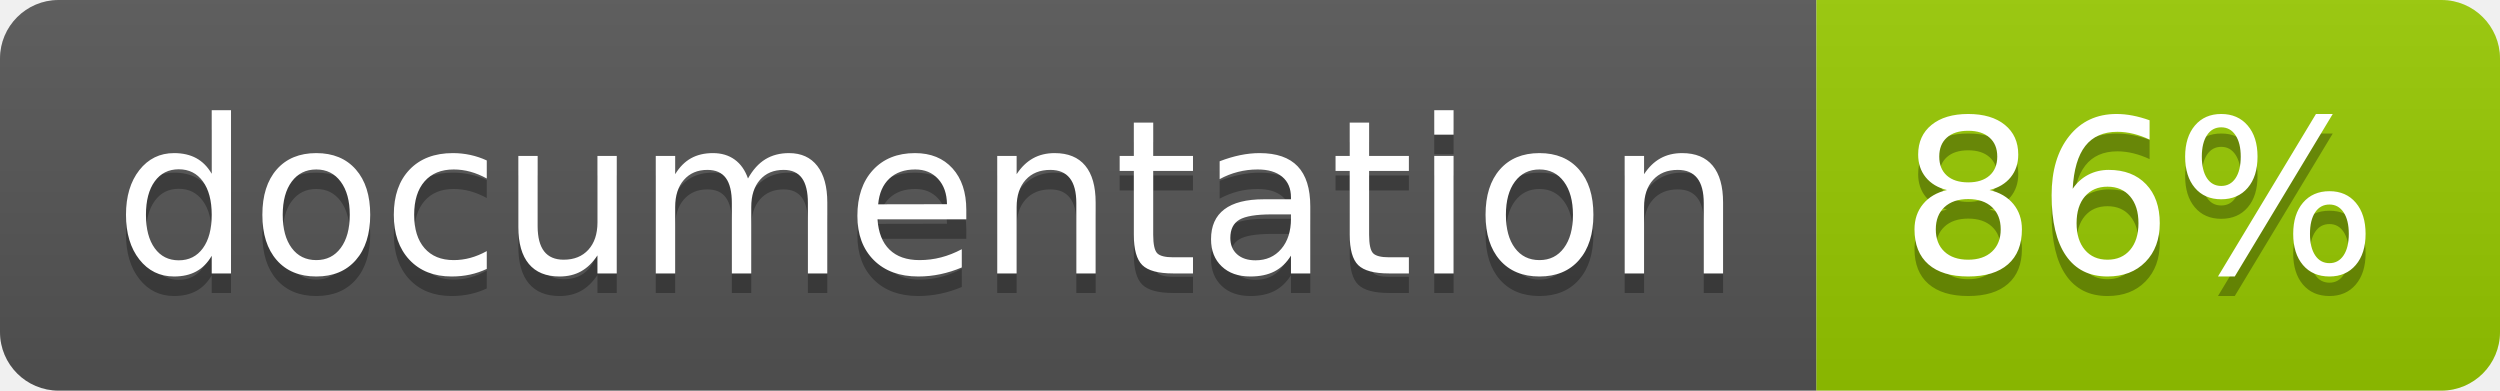
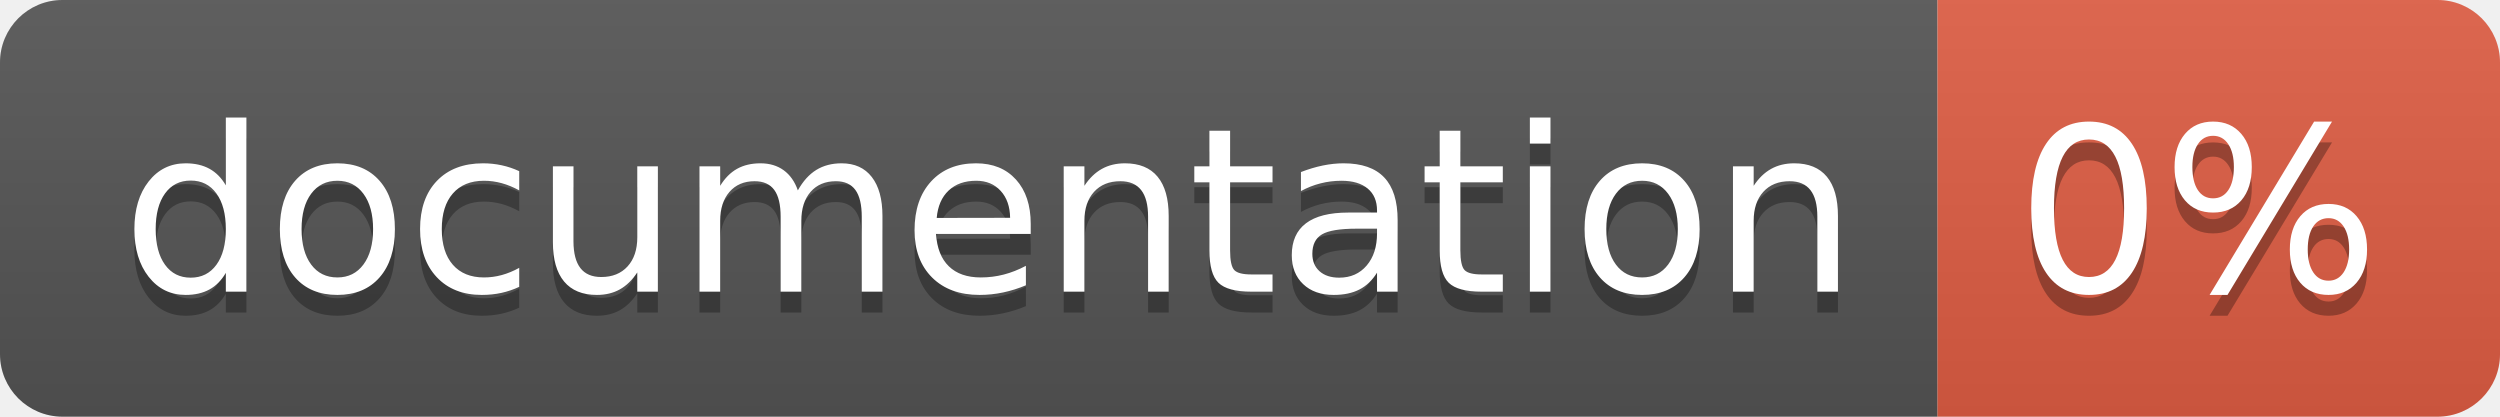
- <svg xmlns="http://www.w3.org/2000/svg" width="128" height="20">
+ <svg xmlns="http://www.w3.org/2000/svg" width="120" height="20">
  <linearGradient id="b" x2="0" y2="100%">
    <stop offset="0" stop-color="#bbb" stop-opacity=".1" />
    <stop offset="1" stop-opacity=".1" />
  </linearGradient>
  <clipPath id="a">
-     <rect width="128" height="20" rx="3" fill="#fff" />
+     <rect width="120" height="20" rx="3" fill="#fff" />
  </clipPath>
  <g clip-path="url(#a)">
    <path fill="#555" d="M0 0h93v20H0z" />
-     <path fill="#97CA00" d="M93 0h35v20H93z" />
-     <path fill="url(#b)" d="M0 0h128v20H0z" />
+     <path fill="#e05d44" d="M93 0h27v20H93z" />
+     <path fill="url(#b)" d="M0 0h120v20H0z" />
  </g>
  <g fill="#fff" text-anchor="middle" font-family="DejaVu Sans,Verdana,Geneva,sans-serif" font-size="110">
    <text x="475" y="150" fill="#010101" fill-opacity=".3" transform="scale(.1)" textLength="830">
      documentation
    </text>
    <text x="475" y="140" transform="scale(.1)" textLength="830">
      documentation
    </text>
-     <text x="1095" y="150" fill="#010101" fill-opacity=".3" transform="scale(.1)" textLength="250">
-       86%
+     <text x="1055" y="150" fill="#010101" fill-opacity=".3" transform="scale(.1)" textLength="170">
+       0%
    </text>
-     <text x="1095" y="140" transform="scale(.1)" textLength="250">
-       86%
+     <text x="1055" y="140" transform="scale(.1)" textLength="170">
+       0%
    </text>
  </g>
</svg>
